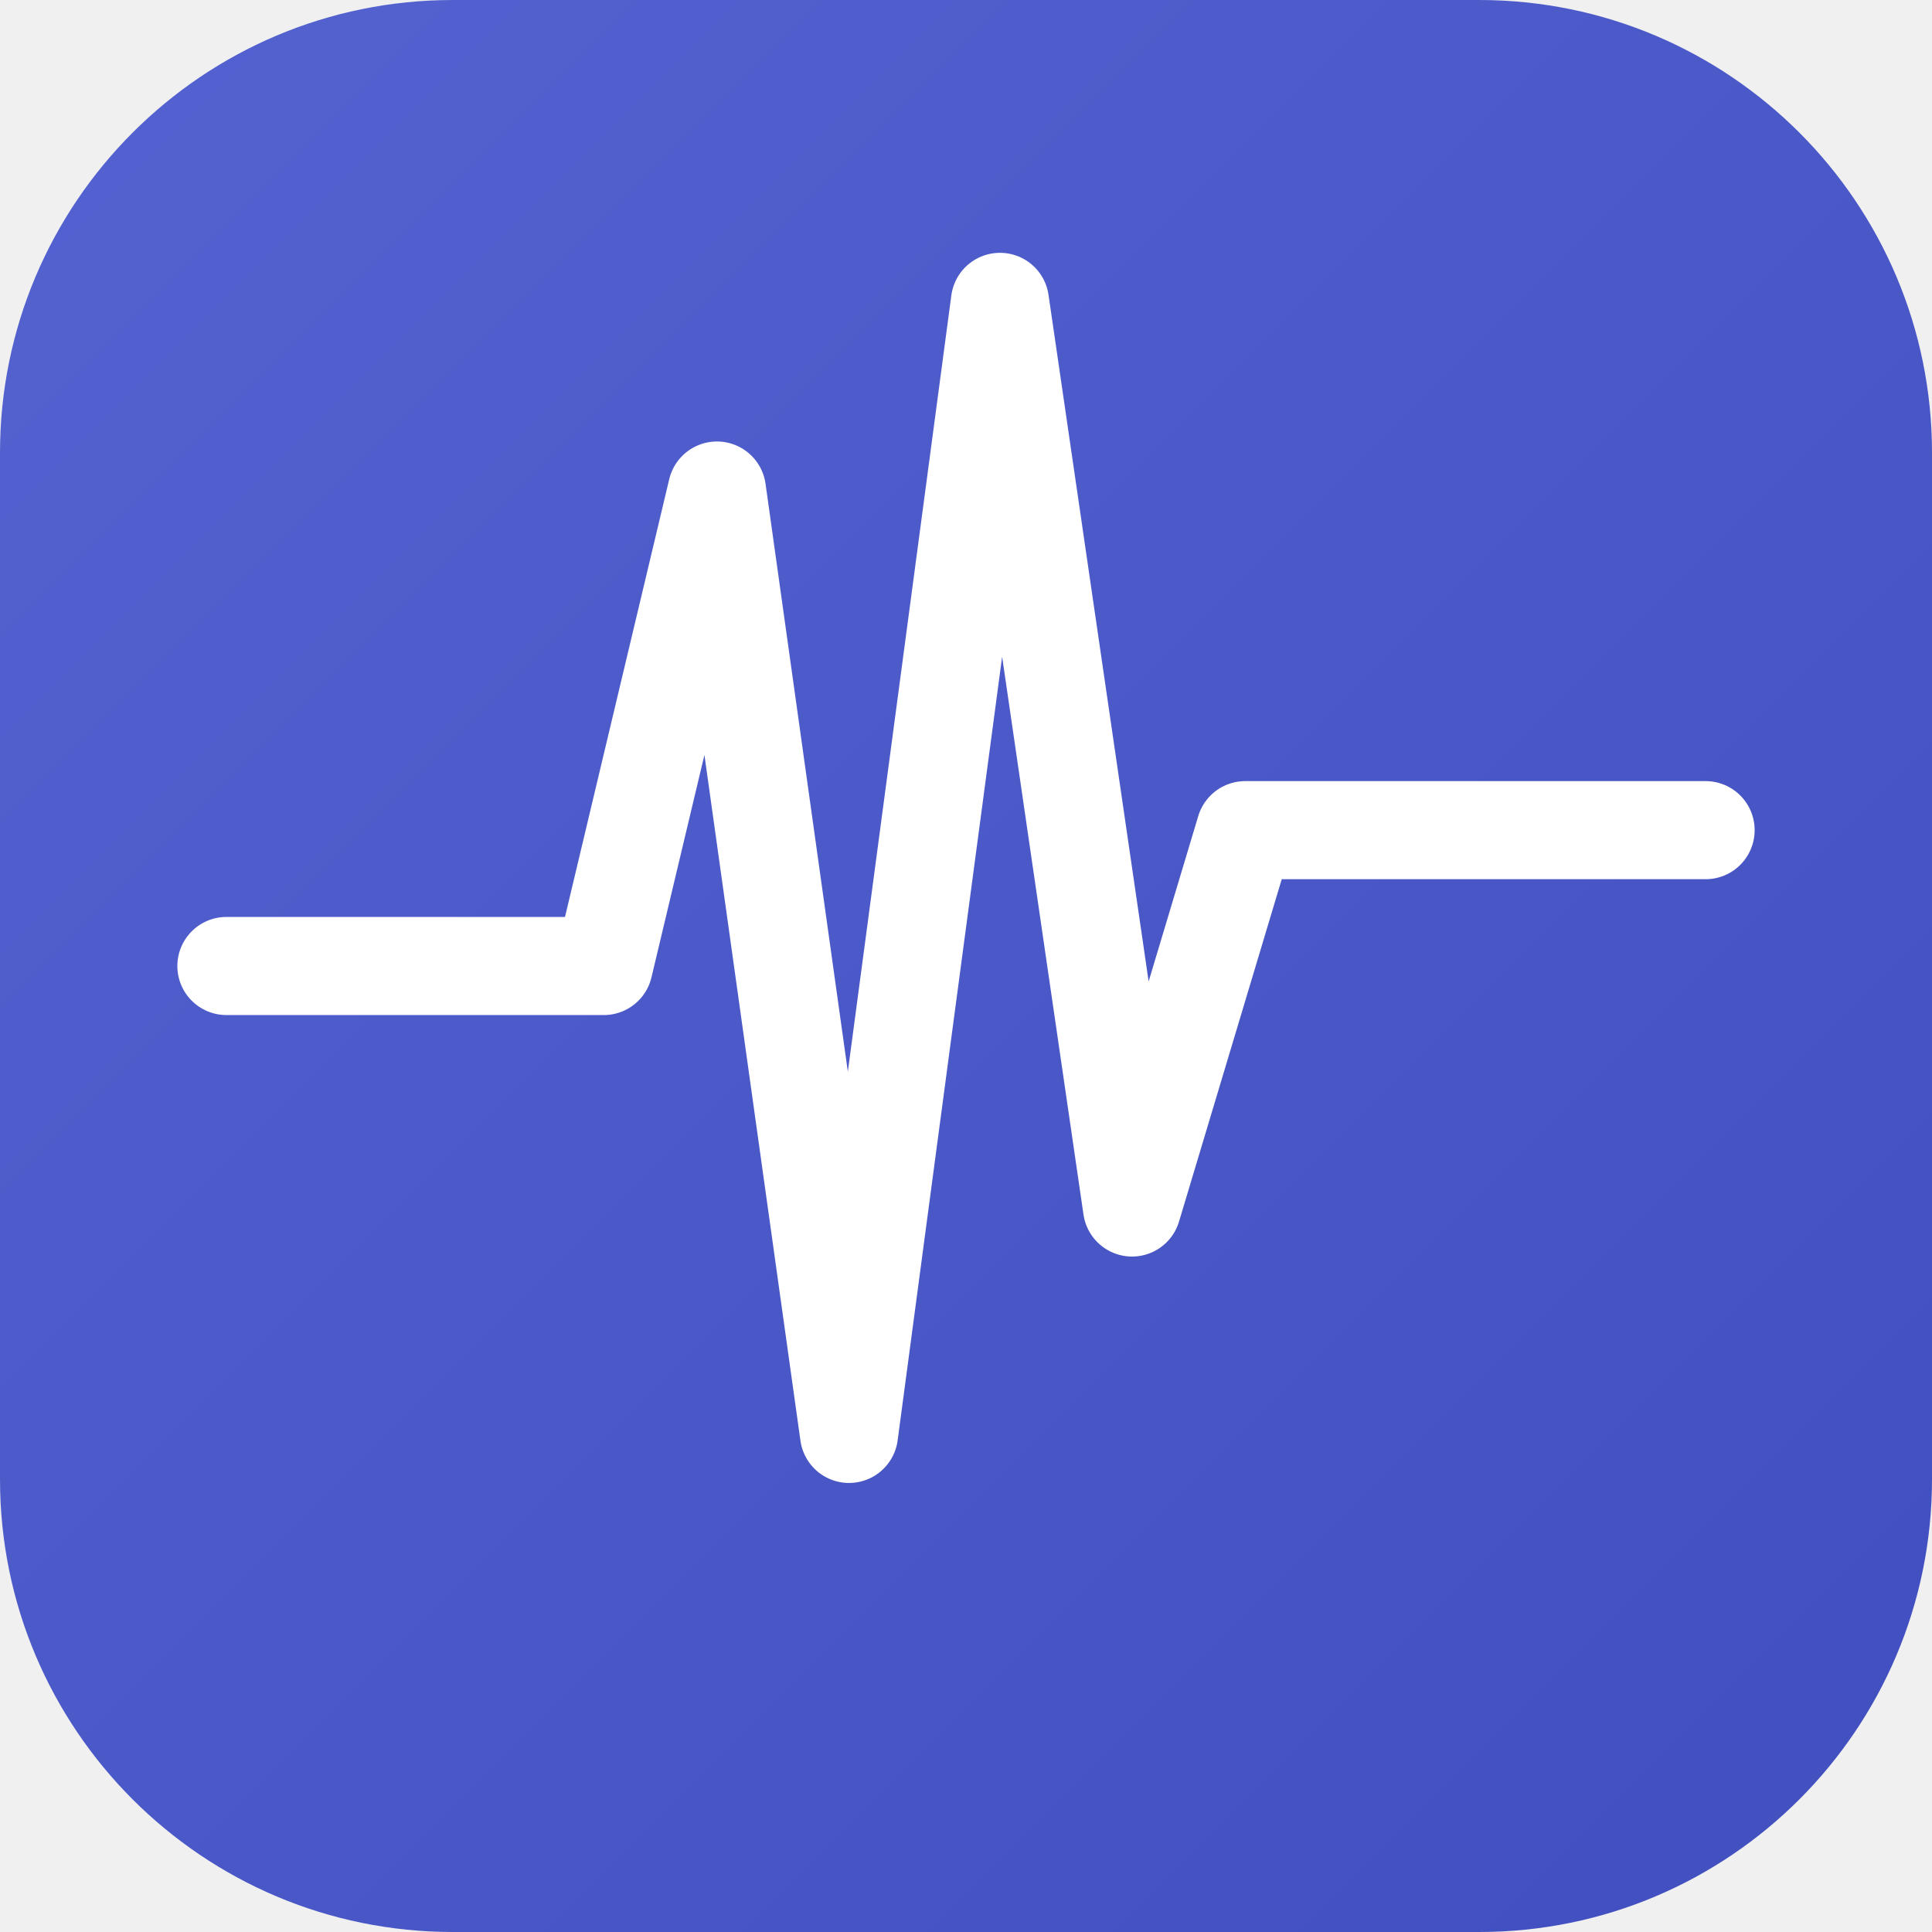
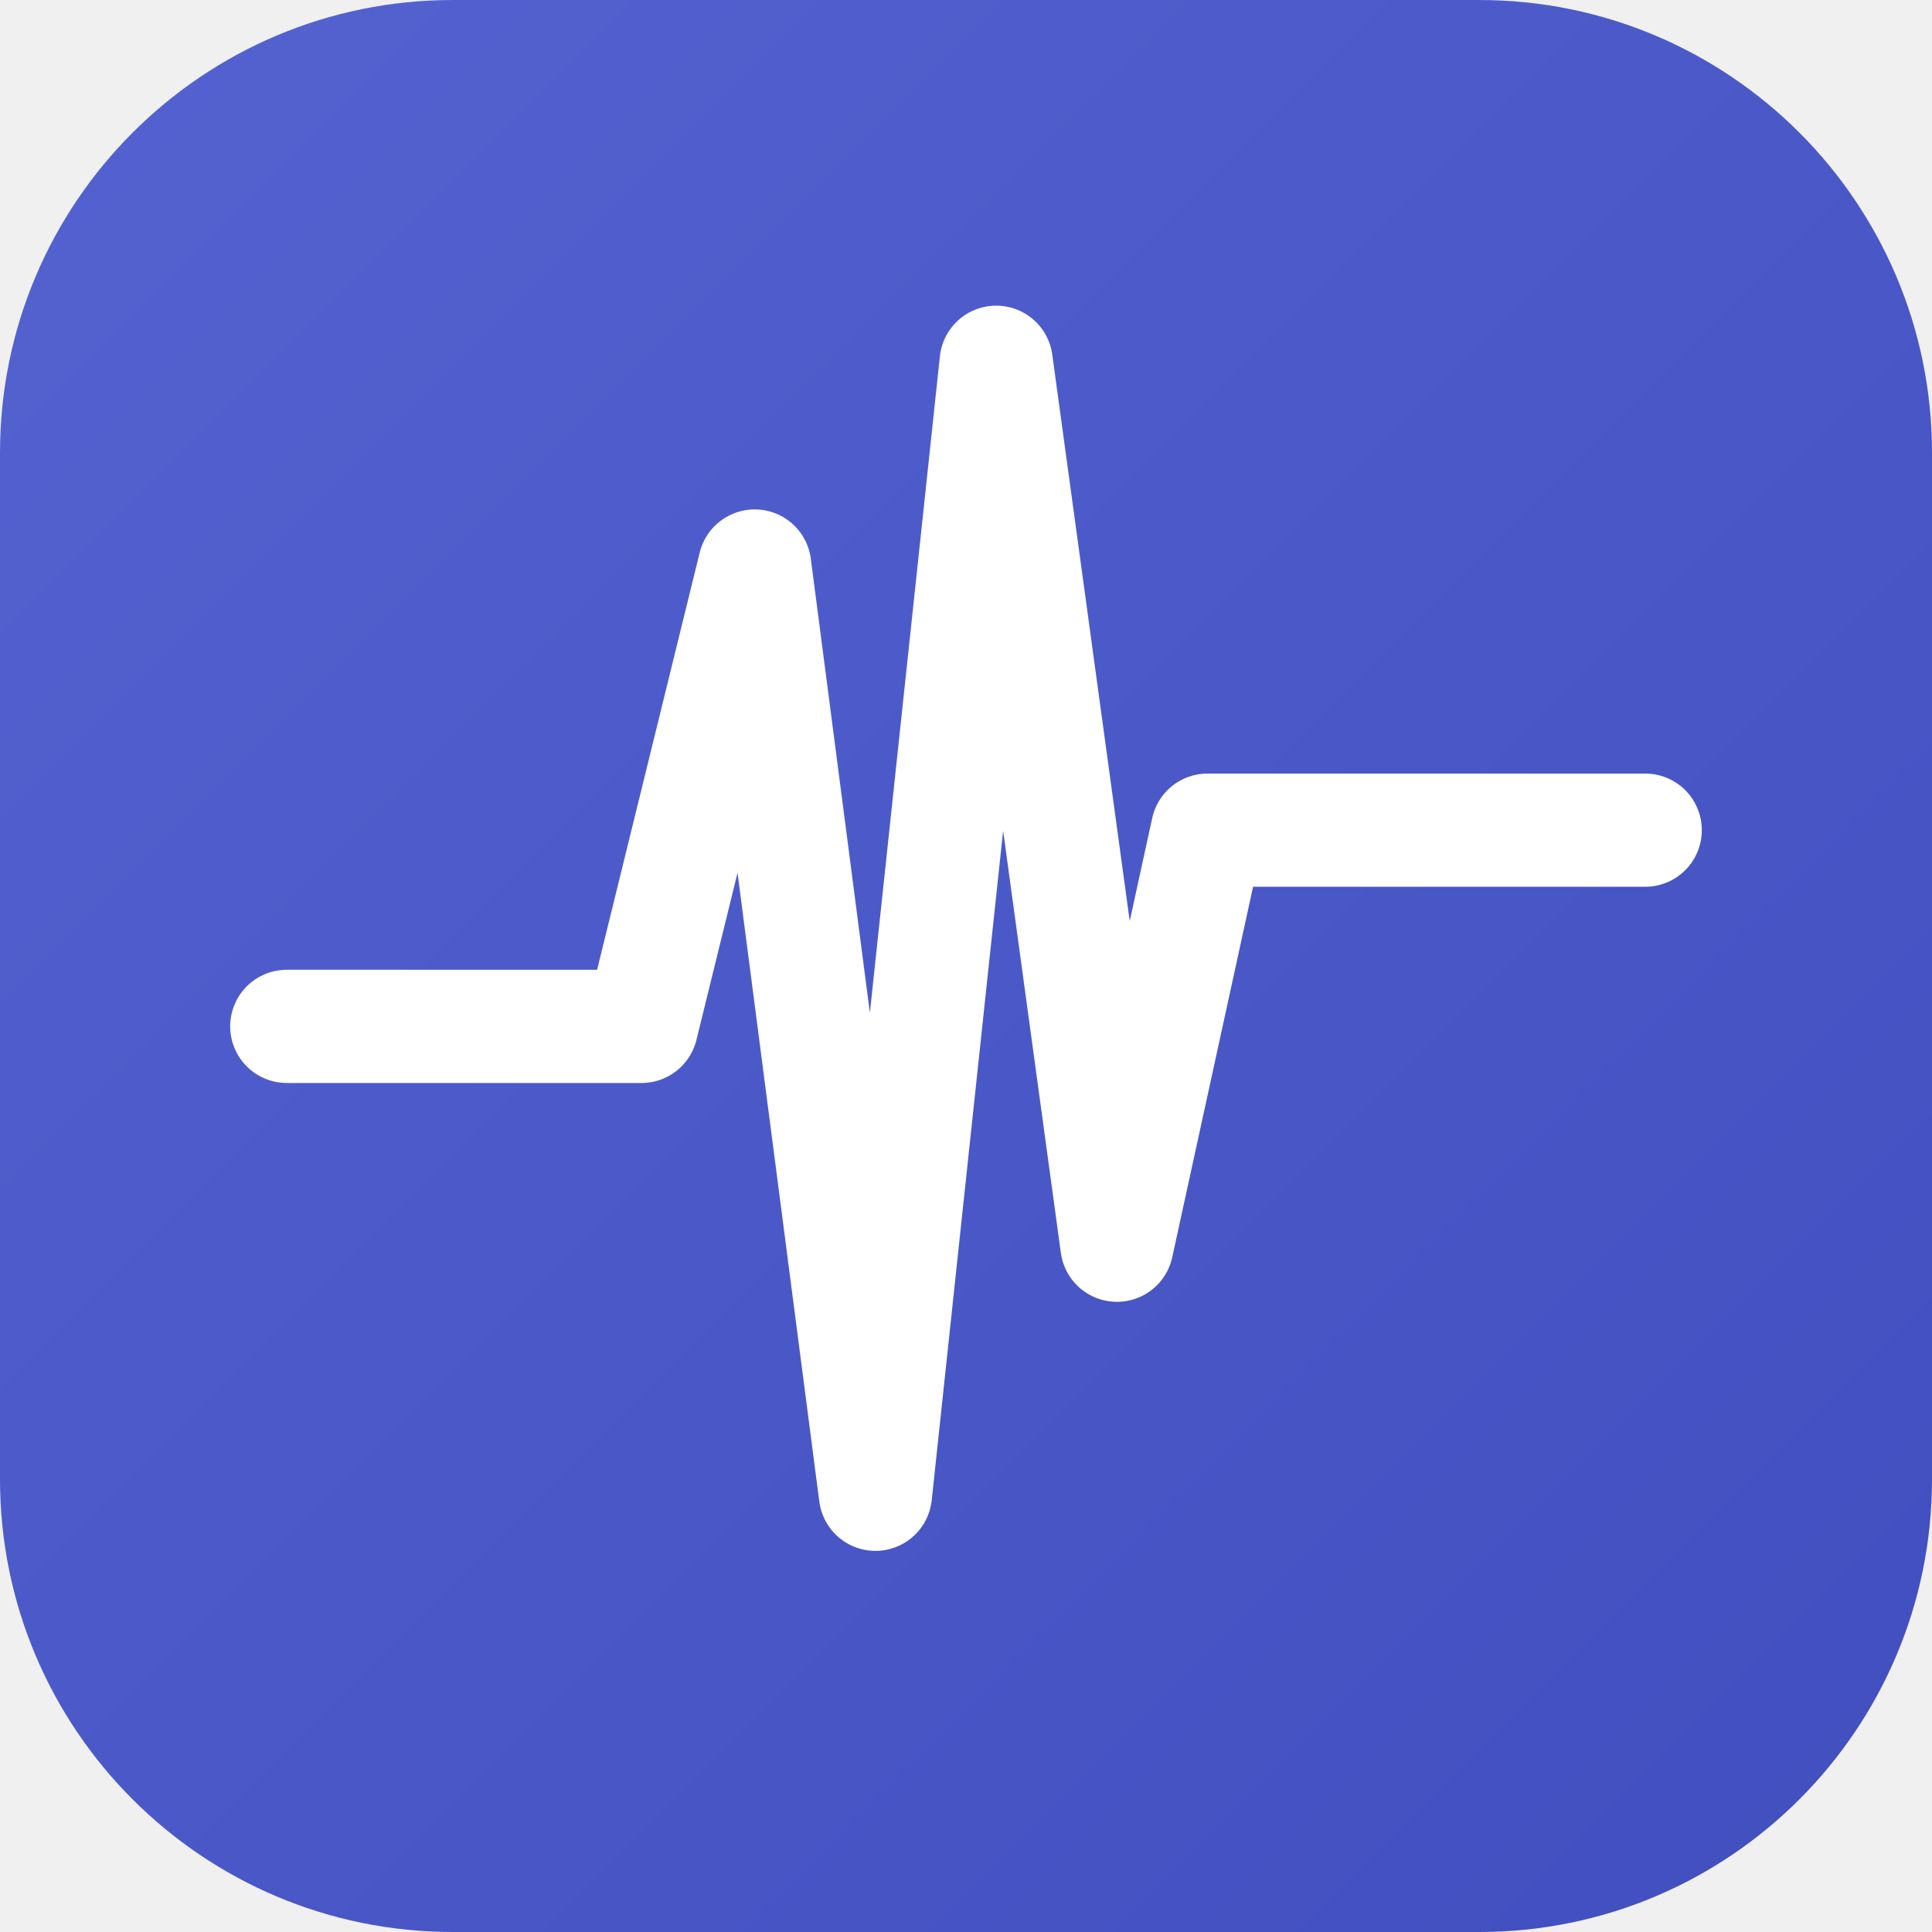
<svg xmlns="http://www.w3.org/2000/svg" viewBox="0 0 512 512">
  <defs>
-     <linearGradient id="a" x1="0%" x2="100%" y1="0%" y2="100%">
-       <stop offset="0%" stop-color="#5563d1" />
-       <stop offset="100%" stop-color="#404ebf" />
+     <linearGradient id="bg" x1="0" y1="0" x2="1" y2="1">
+       <stop offset="0" stop-color="#5563d1" />
+       <stop offset="1" stop-color="#404ebf" />
    </linearGradient>
  </defs>
-   <rect width="512" height="512" rx="120" fill="url(#a)" />
-   <path d="m60 256 h100 l30-126 35 250 40-300 35 240 30-100 h122" fill="none" stroke="#fff" stroke-width="26" stroke-linecap="round" stroke-linejoin="round" />
-   <circle cx="256" cy="256" r="3" fill="#fff" opacity=".0" />
+   <rect width="512" height="512" rx="120" fill="url(#bg)" />
+   <path d="M76 272 H170 L200 150 L232 396 L264 96 L296 330 L320 220 H436" fill="none" stroke="#ffffff" stroke-width="30" stroke-linecap="round" stroke-linejoin="round" />
</svg>
